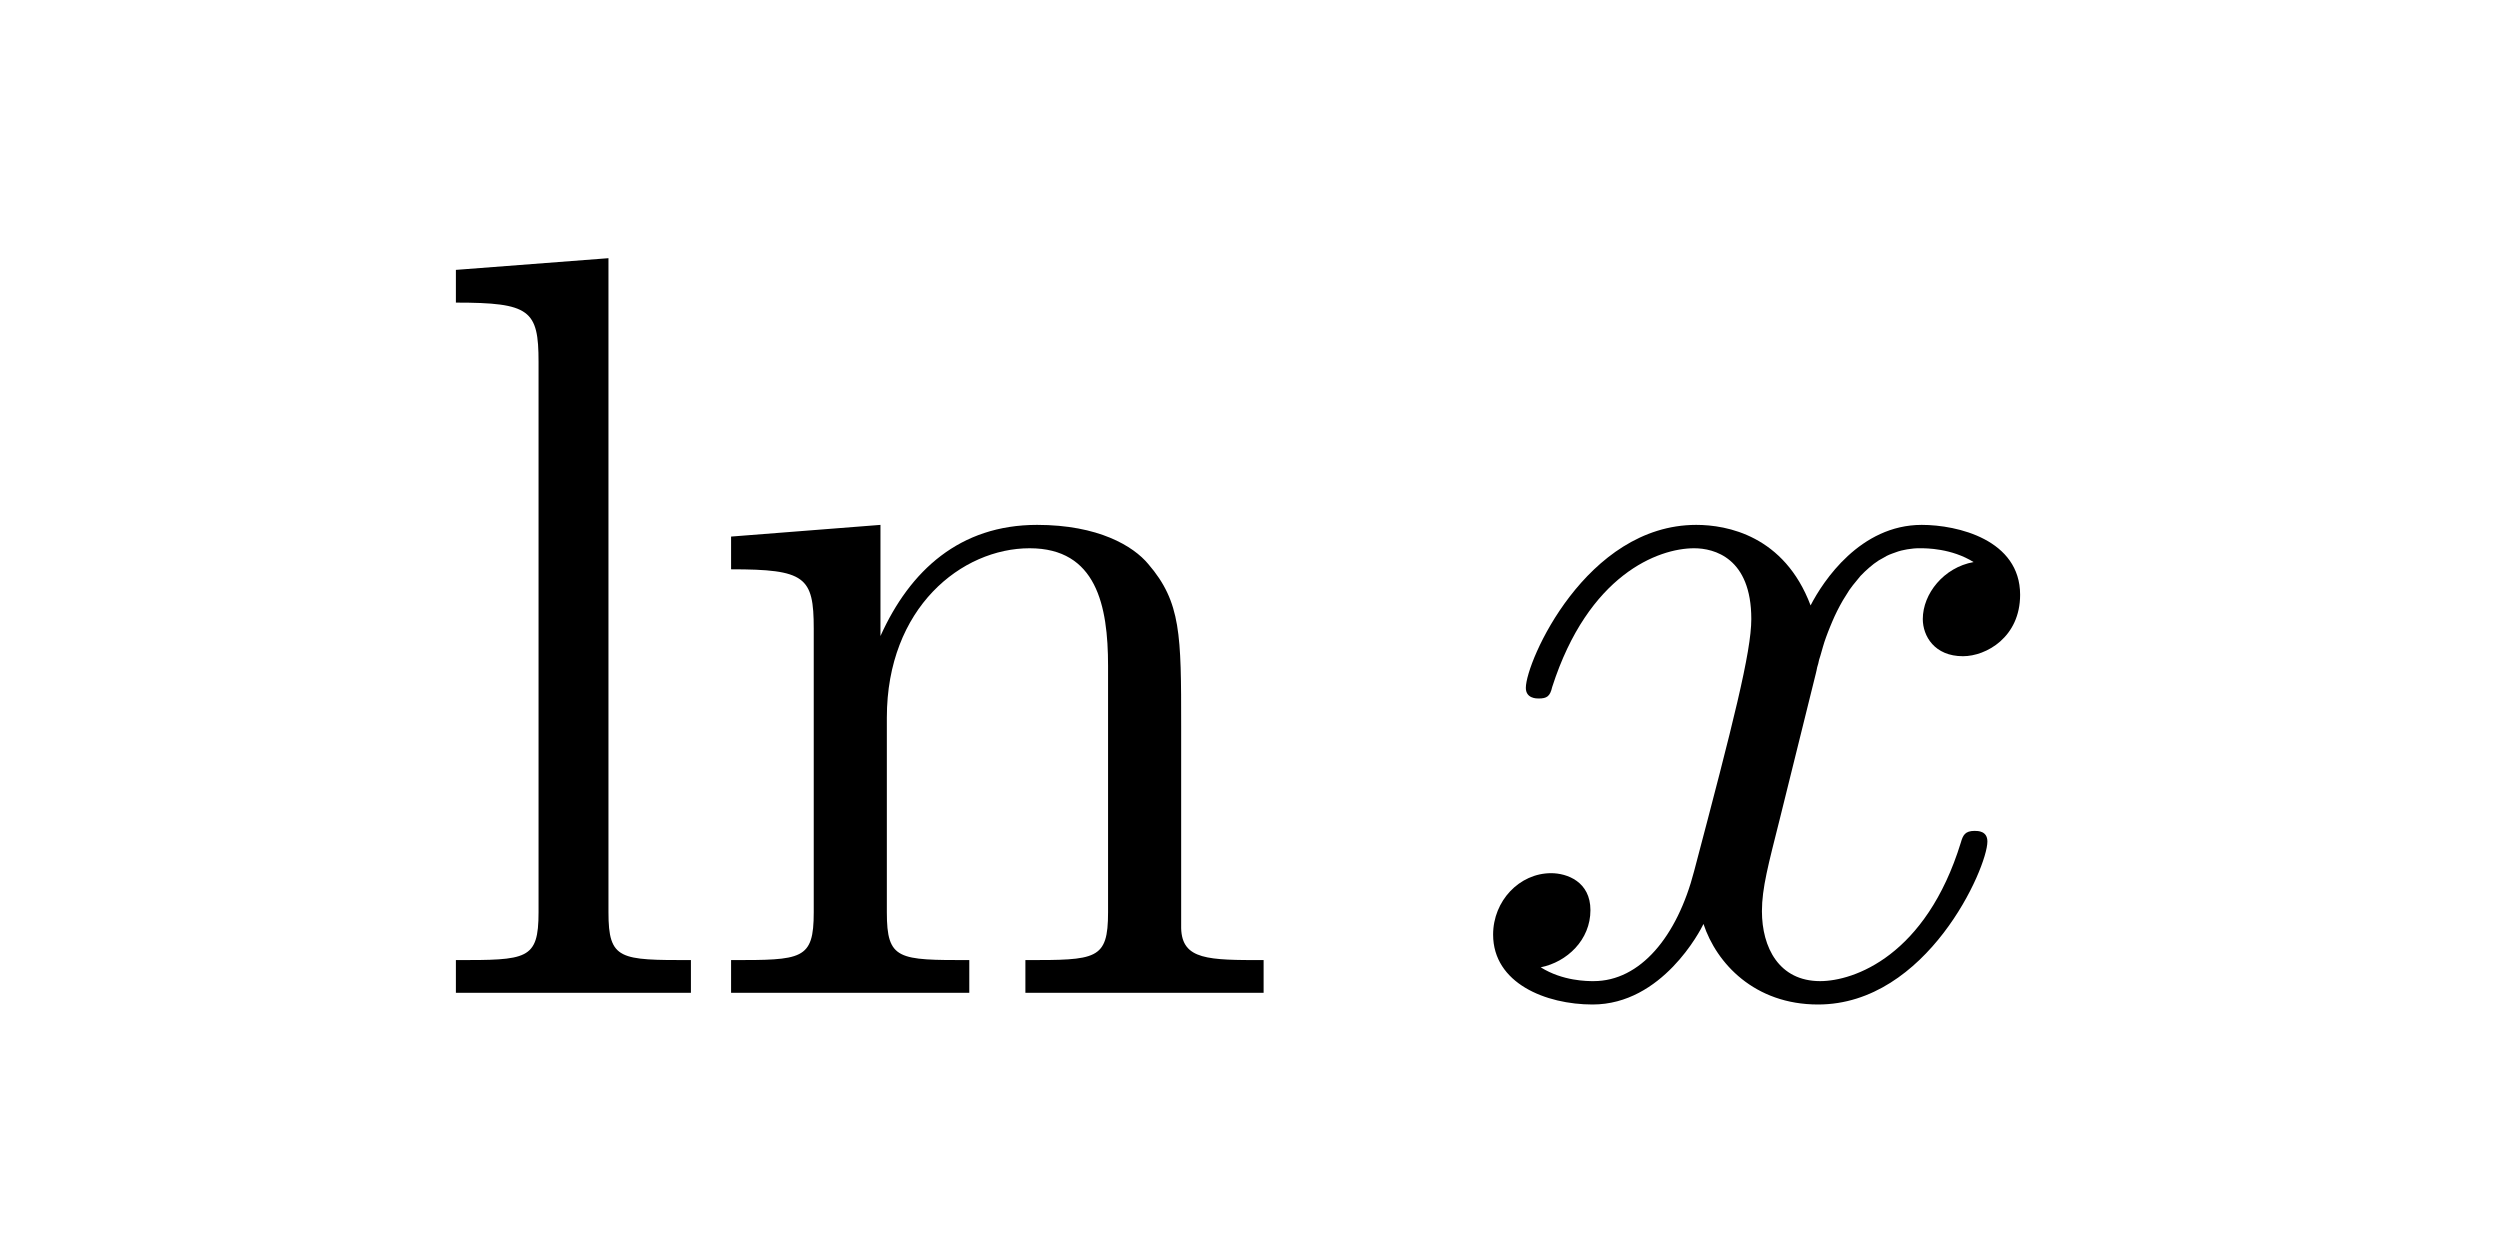
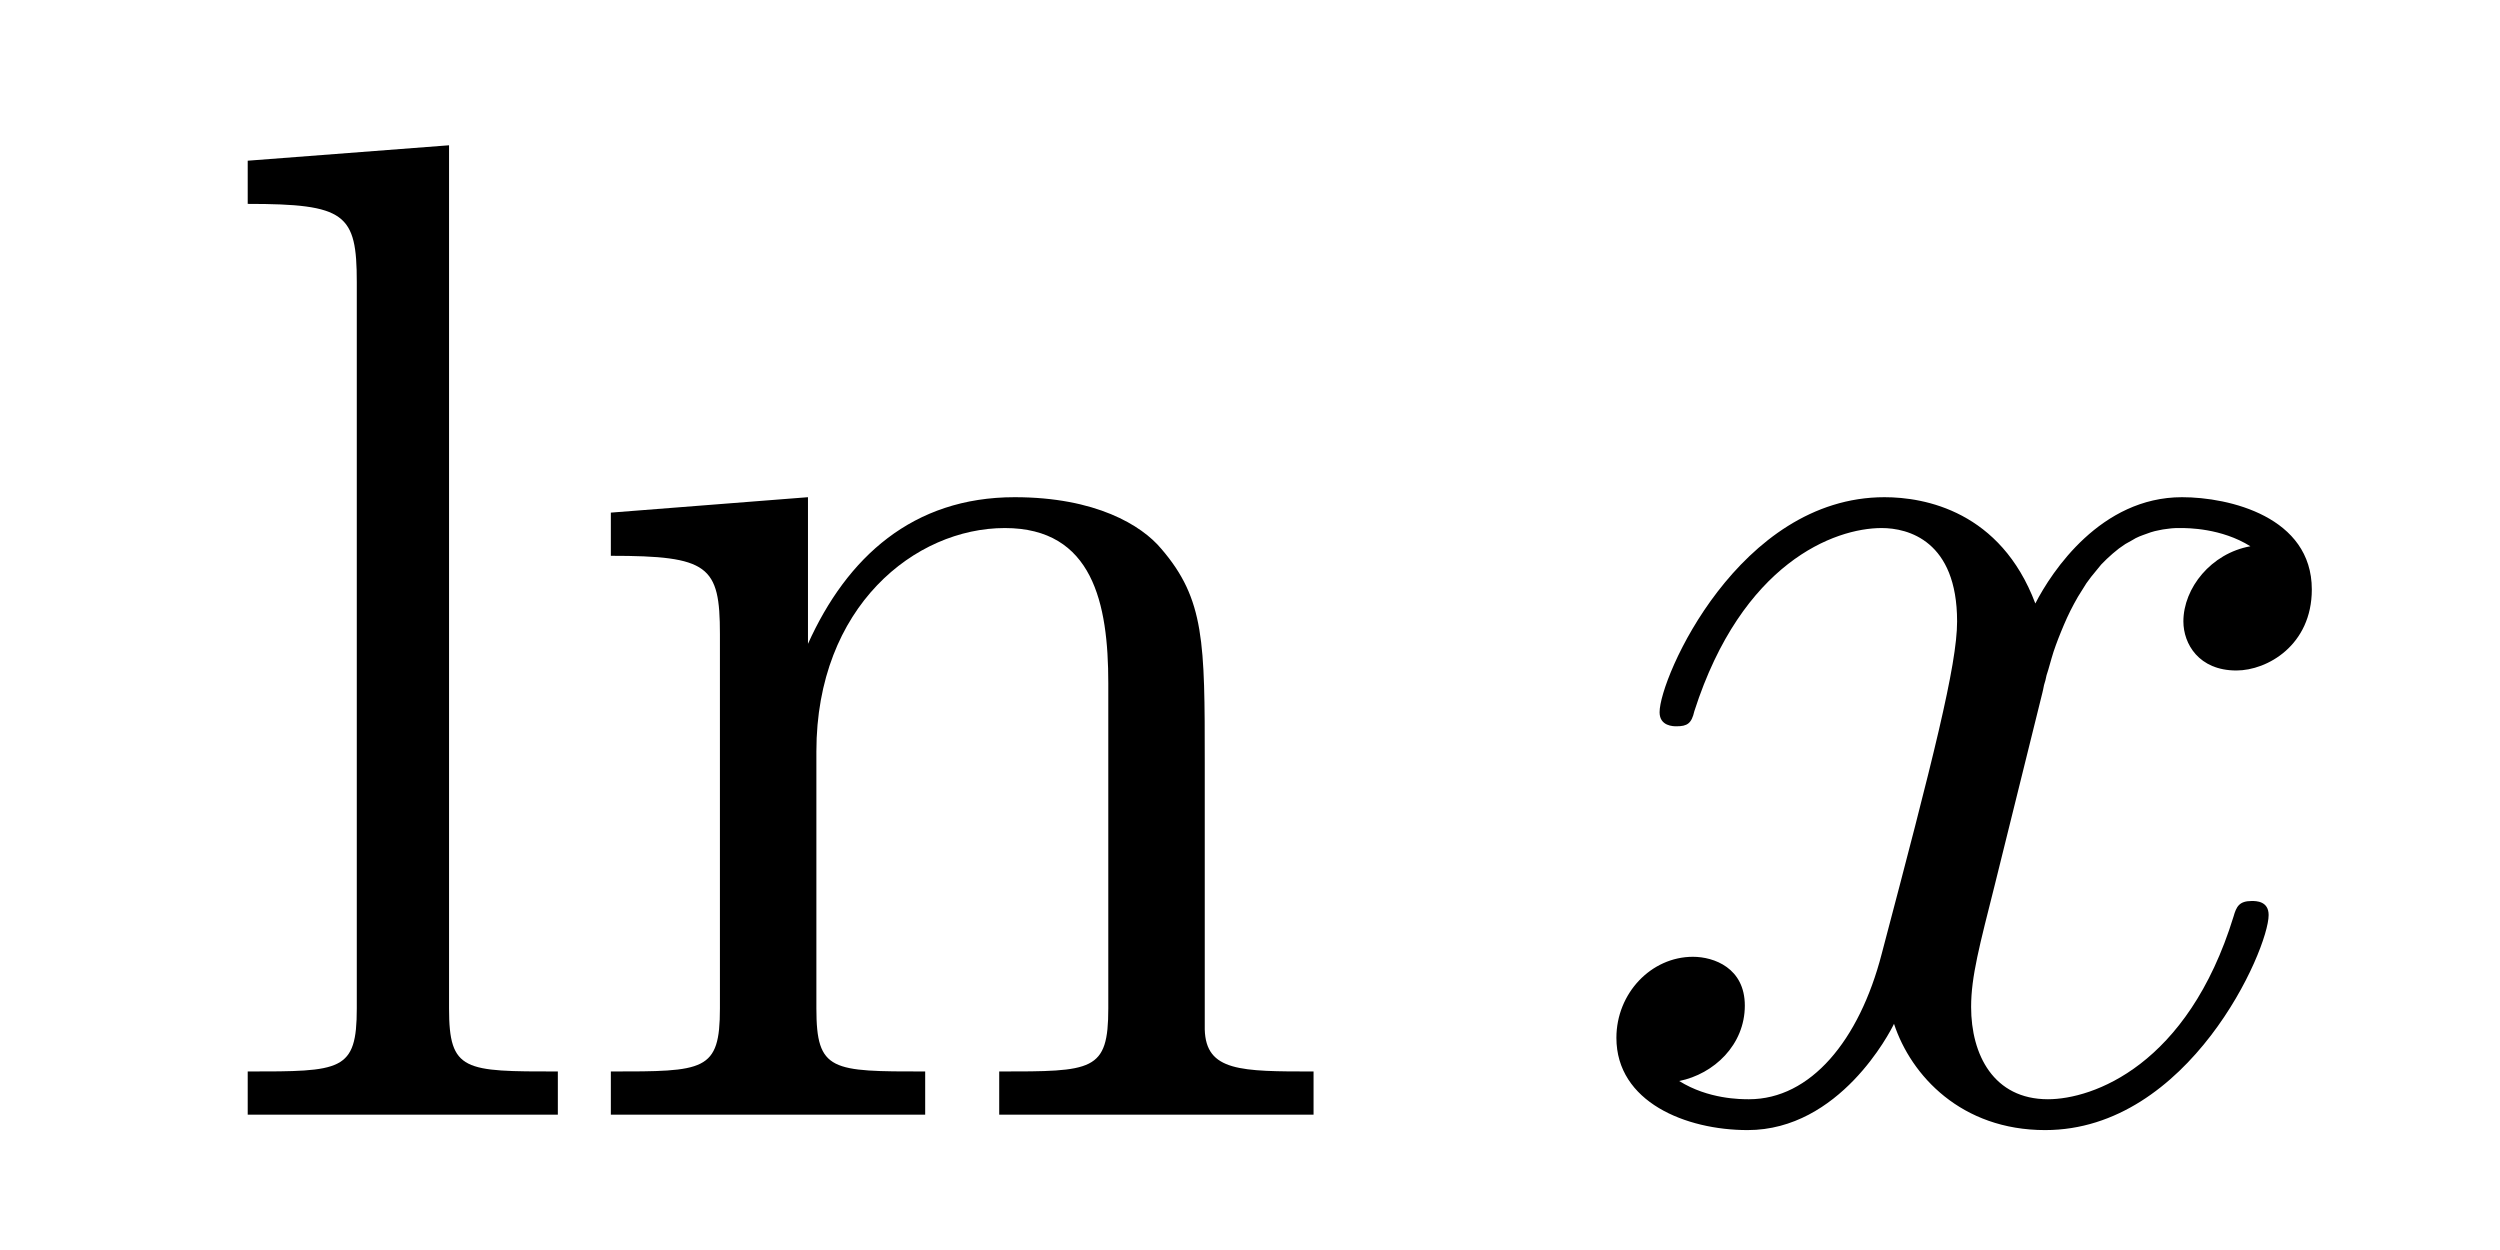
- <svg xmlns="http://www.w3.org/2000/svg" width="64" height="32" id="svg2" version="1.1">
+ <svg xmlns="http://www.w3.org/2000/svg" width="32" height="16" id="svg2" version="1.1">
  <defs id="defs4">
    </defs>
-   <g id="layer1" transform="translate(0,-1020.362)">
+   <g id="layer1" transform="translate(0,-1036.362)">
    <g id="g2822" transform="translate(-191.4286,-148.5714)">
      <g word-spacing="normal" letter-spacing="normal" font-size-adjust="none" font-stretch="normal" font-weight="normal" font-variant="normal" font-style="normal" stroke-miterlimit="10.433" xml:space="preserve" transform="matrix(1.062992,0,0,-1.062992,-186.0236,789.2717)" id="content" style="font-style:normal;font-variant:normal;font-weight:normal;font-stretch:normal;letter-spacing:normal;word-spacing:normal;text-anchor:start;fill:none;stroke:#000000;stroke-linecap:butt;stroke-linejoin:miter;stroke-miterlimit:10.433;stroke-opacity:1;stroke-dasharray:none;stroke-dashoffset:0" />
    </g>
  </g>
-   <g transform="matrix(8.745512,0,0,8.745512,-207.163,-505.1336)" id="g2951" />
-   <g id="g2935" transform="matrix(11.90013,0,0,11.90013,-142.0871,-324.9238)">
-     <g word-spacing="normal" letter-spacing="normal" font-size-adjust="none" font-stretch="normal" font-weight="normal" font-variant="normal" font-style="normal" stroke-miterlimit="10.433" xml:space="preserve" transform="matrix(0.04571429,0,0,-0.04571429,-8,48)" id="g2937" style="font-style:normal;font-variant:normal;font-weight:normal;font-stretch:normal;letter-spacing:normal;word-spacing:normal;text-anchor:start;fill:none;stroke:#000000;stroke-width:0.084;stroke-linecap:butt;stroke-linejoin:miter;stroke-miterlimit:10.433;stroke-opacity:1;stroke-dasharray:none;stroke-dashoffset:0">
+   <g transform="matrix(8.745512,0,0,8.745512,-207.163,-521.1336)" id="g2951" />
+   <g id="g2935" transform="matrix(7.851509,0,0,7.851509,-98.27619,-216.8807)">
+     <g word-spacing="normal" letter-spacing="normal" font-size-adjust="none" font-stretch="normal" font-weight="normal" font-variant="normal" font-style="normal" stroke-miterlimit="10.433" xml:space="preserve" transform="matrix(0.04571429,0,0,-0.04571429,-8,48)" id="g2937" style="font-style:normal;font-variant:normal;font-weight:normal;font-stretch:normal;letter-spacing:normal;word-spacing:normal;text-anchor:start;fill:none;stroke:#000000;stroke-width:0.127;stroke-linecap:butt;stroke-linejoin:miter;stroke-miterlimit:10.433;stroke-opacity:1;stroke-dasharray:none;stroke-dashoffset:0">
      <path id="path2939" d="m 464.82,440.57 -7.18,-0.55 v -1.54 c 3.49,0 3.89,-0.35 3.89,-2.79 v -25.9 c 0,-2.25 -0.55,-2.25 -3.89,-2.25 V 406 h 11.06 v 1.54 c -3.34,0 -3.88,0 -3.88,2.25 z" style="fill:#000000;stroke-width:0" />
      <path id="path2941" d="m 474.48,423.14 v -13.35 c 0,-2.25 -0.55,-2.25 -3.89,-2.25 V 406 h 11.21 v 1.54 c -3.34,0 -3.88,0 -3.88,2.25 v 9.16 c 0,5.18 3.53,7.97 6.72,7.97 3.14,0 3.69,-2.69 3.69,-5.53 v -11.6 c 0,-2.25 -0.55,-2.25 -3.89,-2.25 V 406 h 11.21 v 1.54 c -2.59,0 -3.84,0 -3.88,1.5 v 9.51 c 0,4.29 0,5.83 -1.55,7.63 -0.7,0.84 -2.34,1.84 -5.23,1.84 -3.63,0 -5.98,-2.14 -7.37,-5.23 v 5.23 l -7.03,-0.55 v -1.54 c 3.49,0 3.89,-0.35 3.89,-2.79 z" style="fill:#000000;stroke-width:0" />
      <path id="path2943" d="m 521.64,421.04 0.03,0.13 0.03,0.15 0.05,0.17 0.04,0.18 0.06,0.19 0.06,0.21 0.06,0.21 0.07,0.23 0.08,0.23 0.09,0.24 0.1,0.25 0.1,0.24 0.11,0.25 0.12,0.25 0.13,0.25 0.14,0.25 0.15,0.24 0.15,0.24 0.17,0.23 0.18,0.22 0.18,0.22 0.2,0.2 0.21,0.19 0.22,0.18 0.23,0.16 0.25,0.14 0.12,0.07 0.13,0.06 0.13,0.05 0.14,0.05 0.14,0.05 0.14,0.04 0.14,0.03 0.15,0.03 0.15,0.02 0.16,0.02 0.16,0.01 0.16,0 c 0.25,0 1.45,0 2.49,-0.65 -1.4,-0.25 -2.39,-1.49 -2.39,-2.68 0,-0.8 0.55,-1.75 1.89,-1.75 1.1,0 2.69,0.9 2.69,2.89 0,2.59 -2.94,3.29 -4.63,3.29 -2.89,0 -4.64,-2.64 -5.23,-3.79 -1.24,3.29 -3.94,3.79 -5.38,3.79 -5.18,0 -8.02,-6.43 -8.02,-7.67 0,-0.5 0.5,-0.5 0.6,-0.5 0.39,0 0.54,0.1 0.64,0.54 1.7,5.29 4.99,6.53 6.68,6.53 0.94,0 2.69,-0.45 2.69,-3.33 0,-1.55 -0.85,-4.89 -2.69,-11.86 -0.8,-3.09 -2.54,-5.18 -4.73,-5.18 -0.3,0 -1.45,0 -2.49,0.65 1.24,0.25 2.34,1.29 2.34,2.69 0,1.34 -1.1,1.74 -1.85,1.74 -1.49,0 -2.73,-1.3 -2.73,-2.89 0,-2.29 2.48,-3.29 4.68,-3.29 3.28,0 5.08,3.49 5.22,3.79 0.61,-1.85 2.4,-3.79 5.39,-3.79 5.13,0 7.97,6.43 7.97,7.67 0,0.5 -0.45,0.5 -0.6,0.5 -0.45,0 -0.55,-0.2 -0.65,-0.55 -1.64,-5.33 -5.03,-6.52 -6.62,-6.52 -1.94,0 -2.74,1.59 -2.74,3.29 0,1.09 0.3,2.19 0.85,4.38 z" style="fill:#000000;stroke-width:0" />
    </g>
  </g>
</svg>
